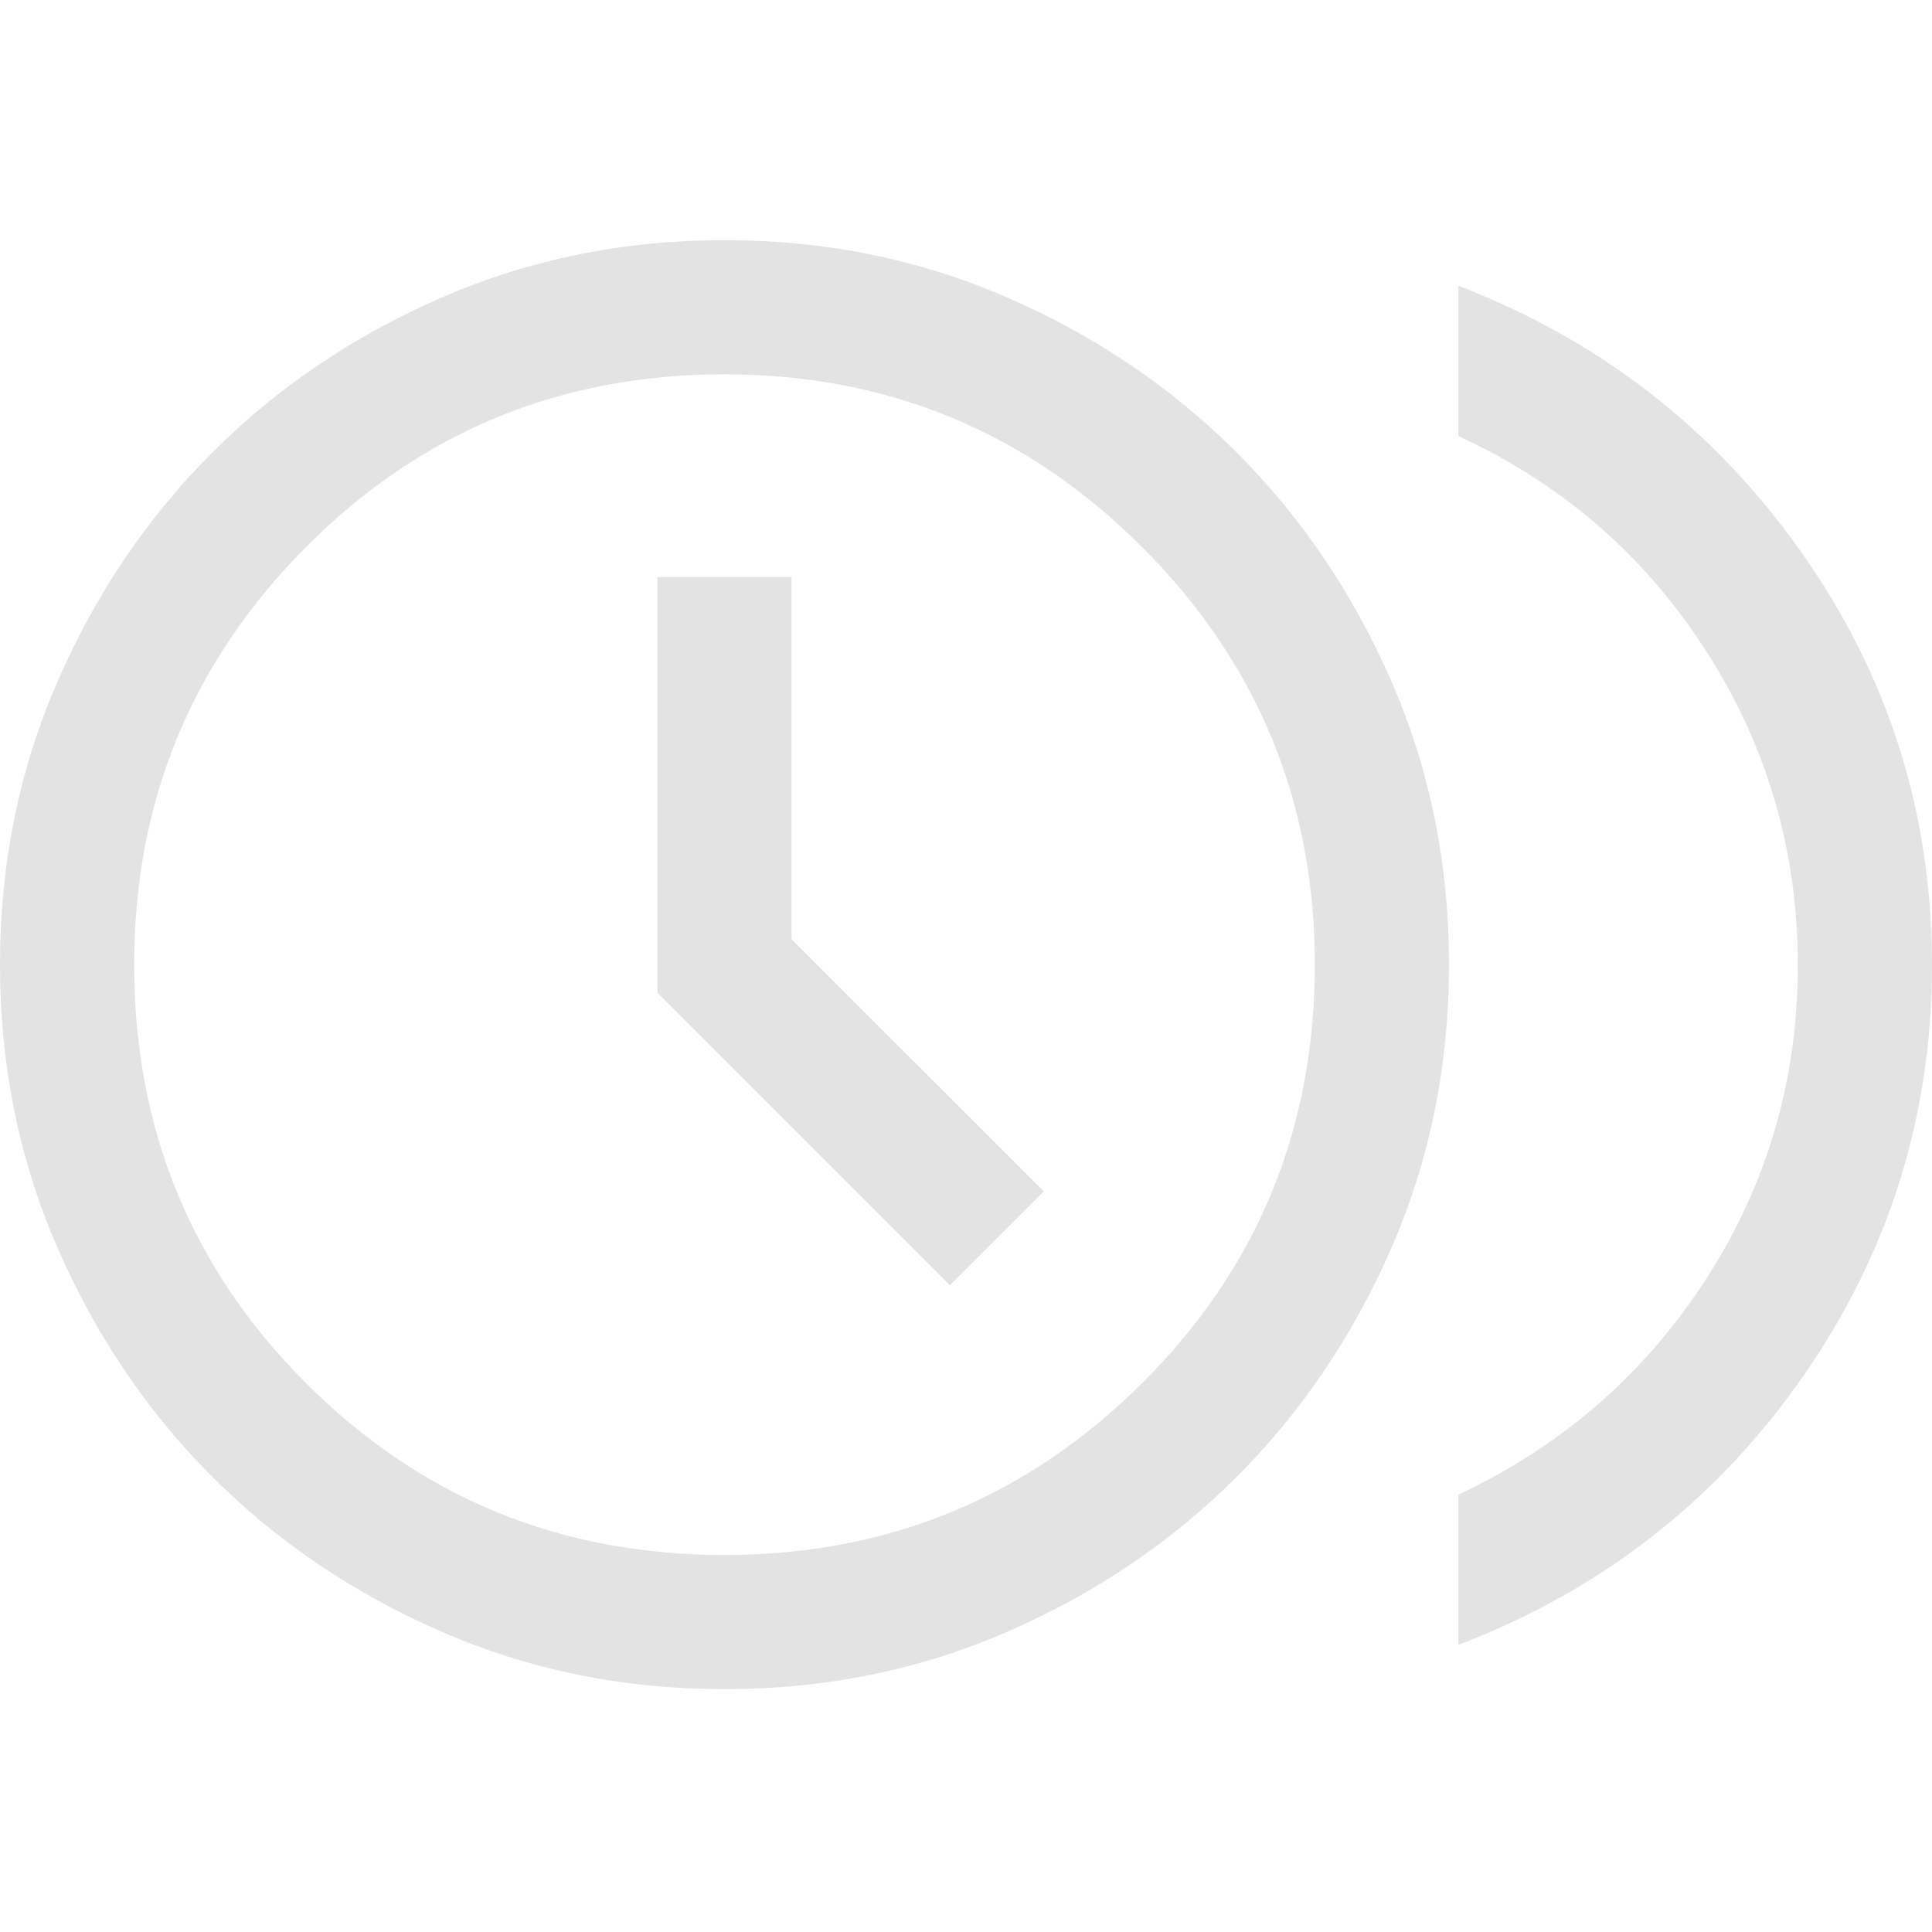
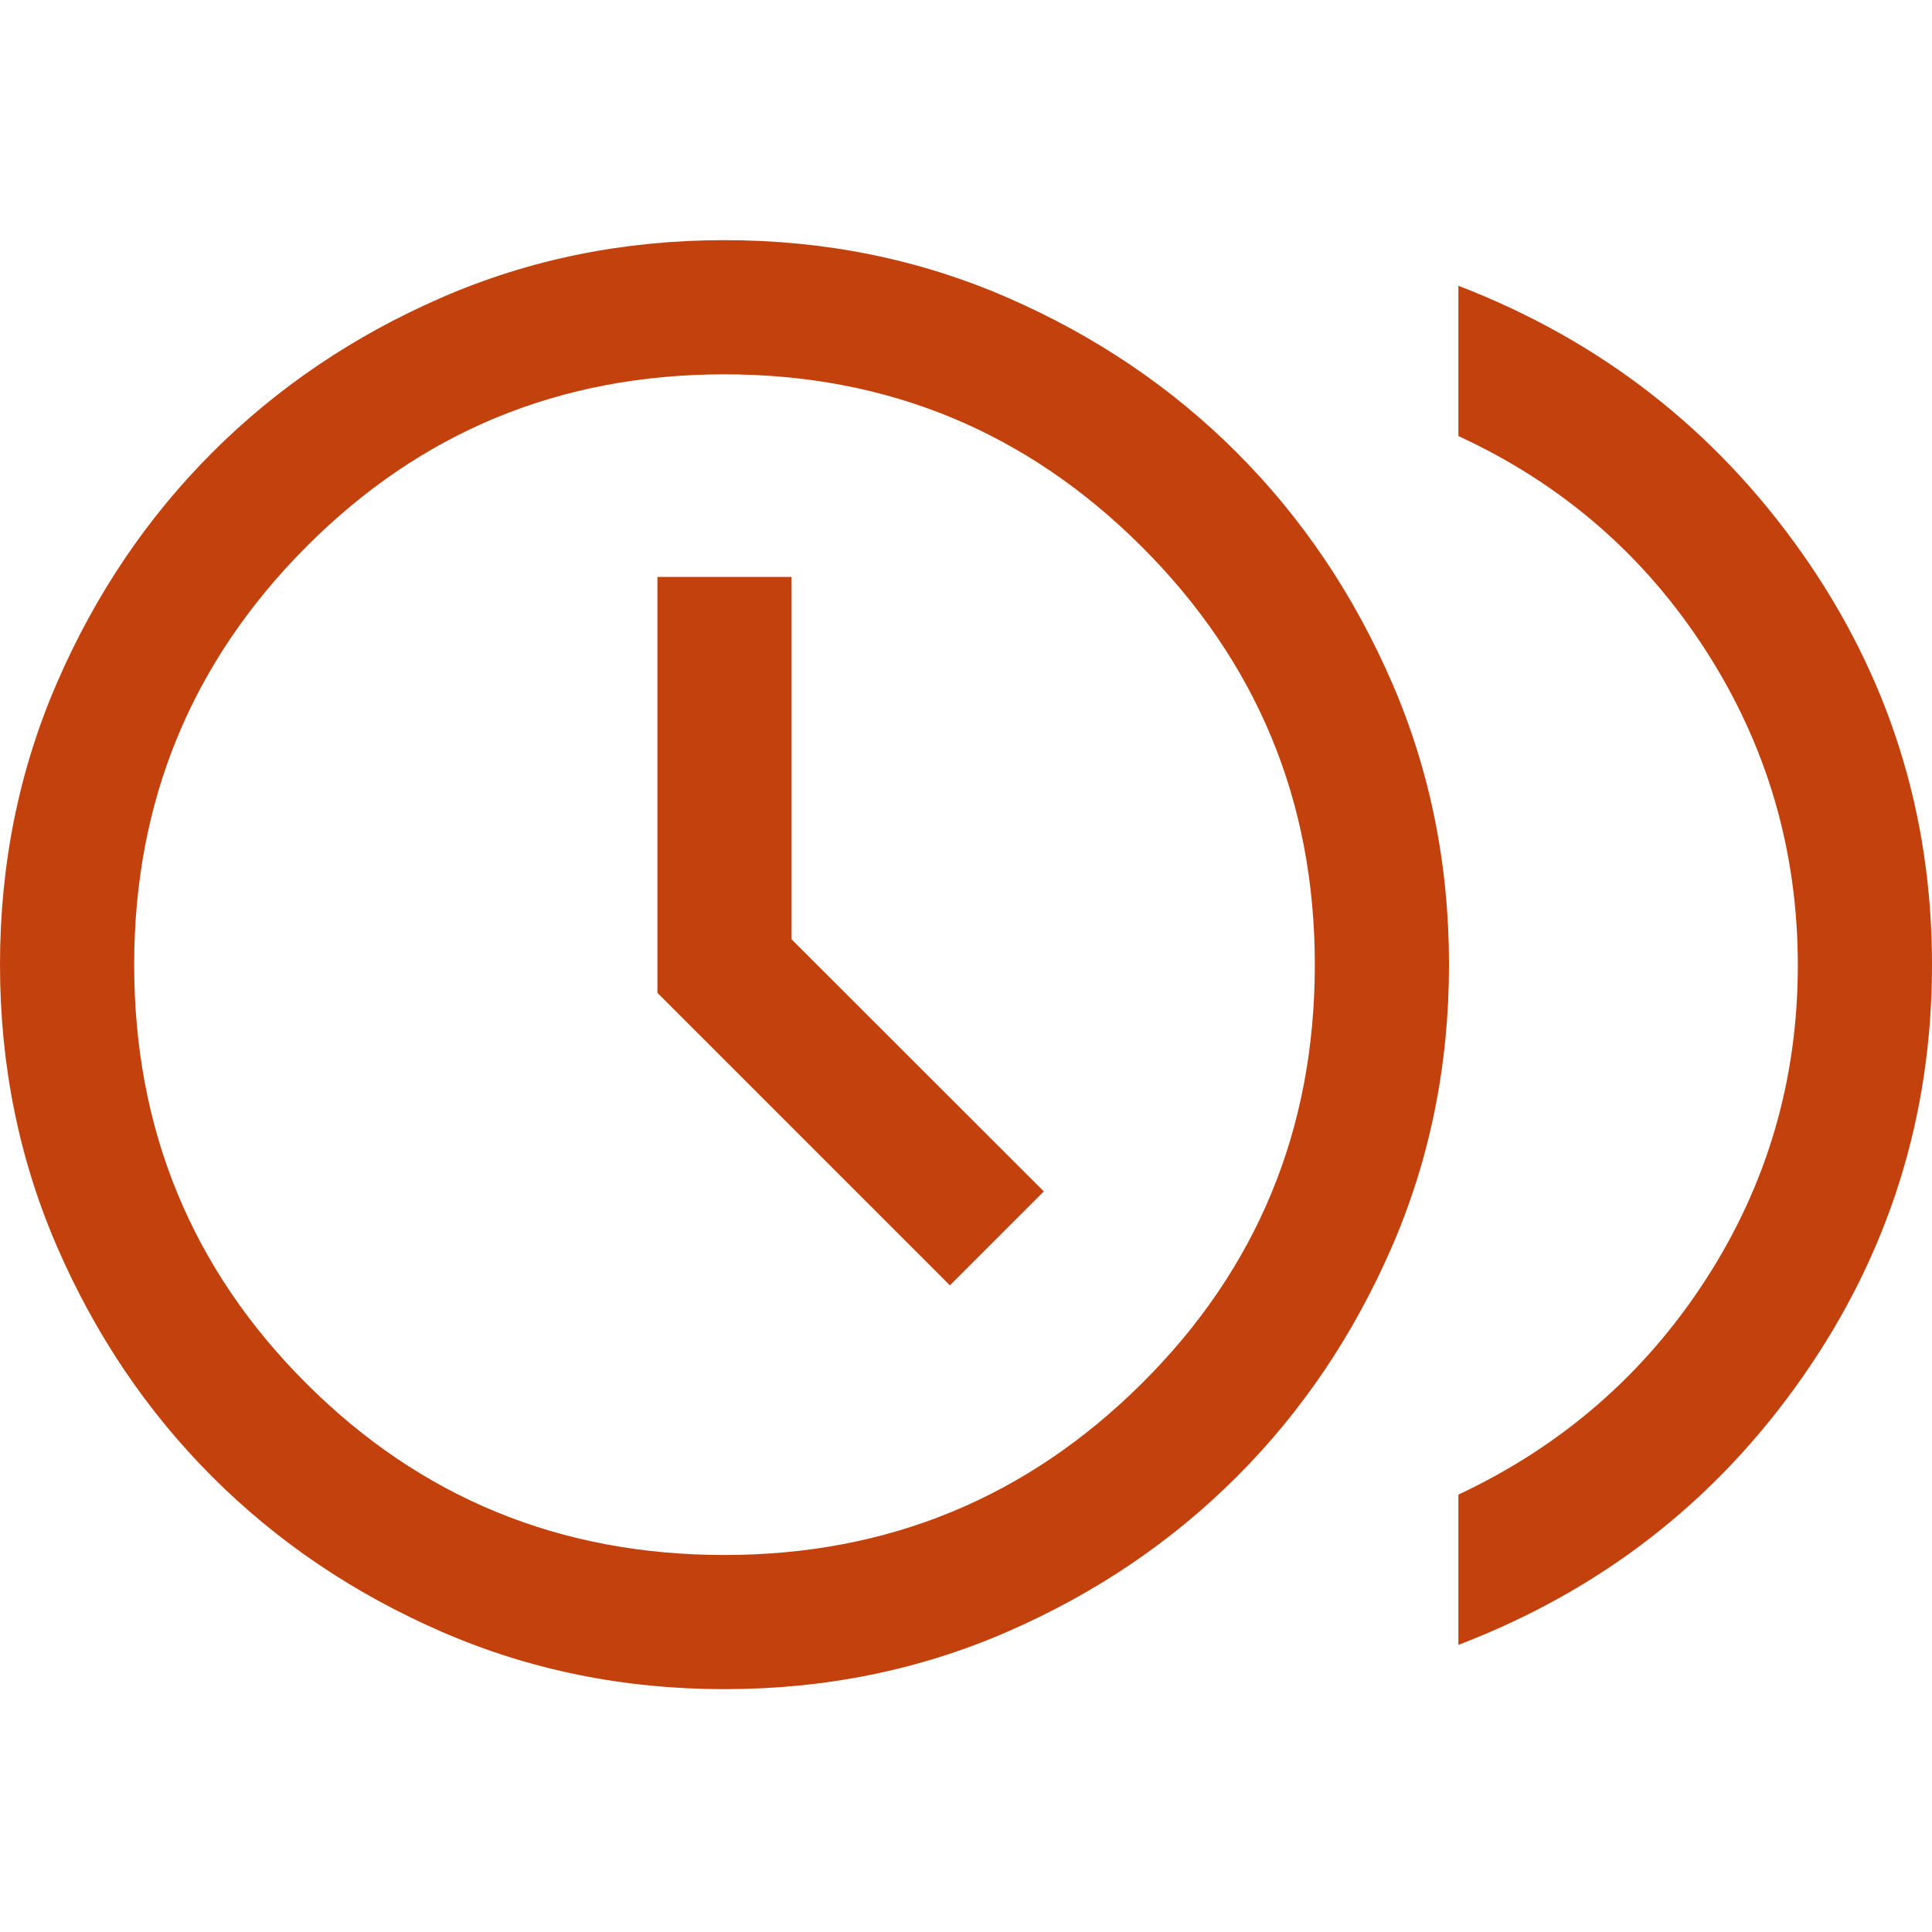
- <svg xmlns="http://www.w3.org/2000/svg" height="40px" viewBox="0 -960 960 960" width="40px" fill="#e3e3e3">
+ <svg xmlns="http://www.w3.org/2000/svg" height="40px" viewBox="0 -960 960 960" width="40px" fill="rgb(194, 65, 12)">
  <path d="M472-321.33 518.67-368 393.33-493.26v-180.07h-66.66v206.66L472-321.33Zm252.67 178.66v-74.66q77.33-36.34 123-107 45.66-70.67 45.66-156 0-85.34-45.66-156.34-45.67-71-123-106.66V-818q105.66 40.67 170.5 132.52Q960-593.62 960-480.64q0 112.97-64.5 205.14-64.5 92.17-170.83 132.83Zm-364.67 22q-75 0-140.5-28.5t-114-77q-48.5-48.5-77-114T0-480.67q0-75 28.5-140.5t77-114q48.5-48.5 114-77t140.5-28.5q75 0 140.5 28.5t114 77q48.5 48.5 77 114t28.5 140.5q0 75-28.5 140.5t-77 114q-48.5 48.5-114 77T360-120.67Zm0-66.66q121.67 0 207.5-85.38 85.83-85.39 85.83-207.96 0-121.66-85.83-207.5Q481.67-774 360-774q-122.57 0-207.95 85.83-85.38 85.84-85.38 207.5 0 122.57 85.38 207.96 85.38 85.38 207.95 85.38Zm0-293.34Z" />
</svg>
